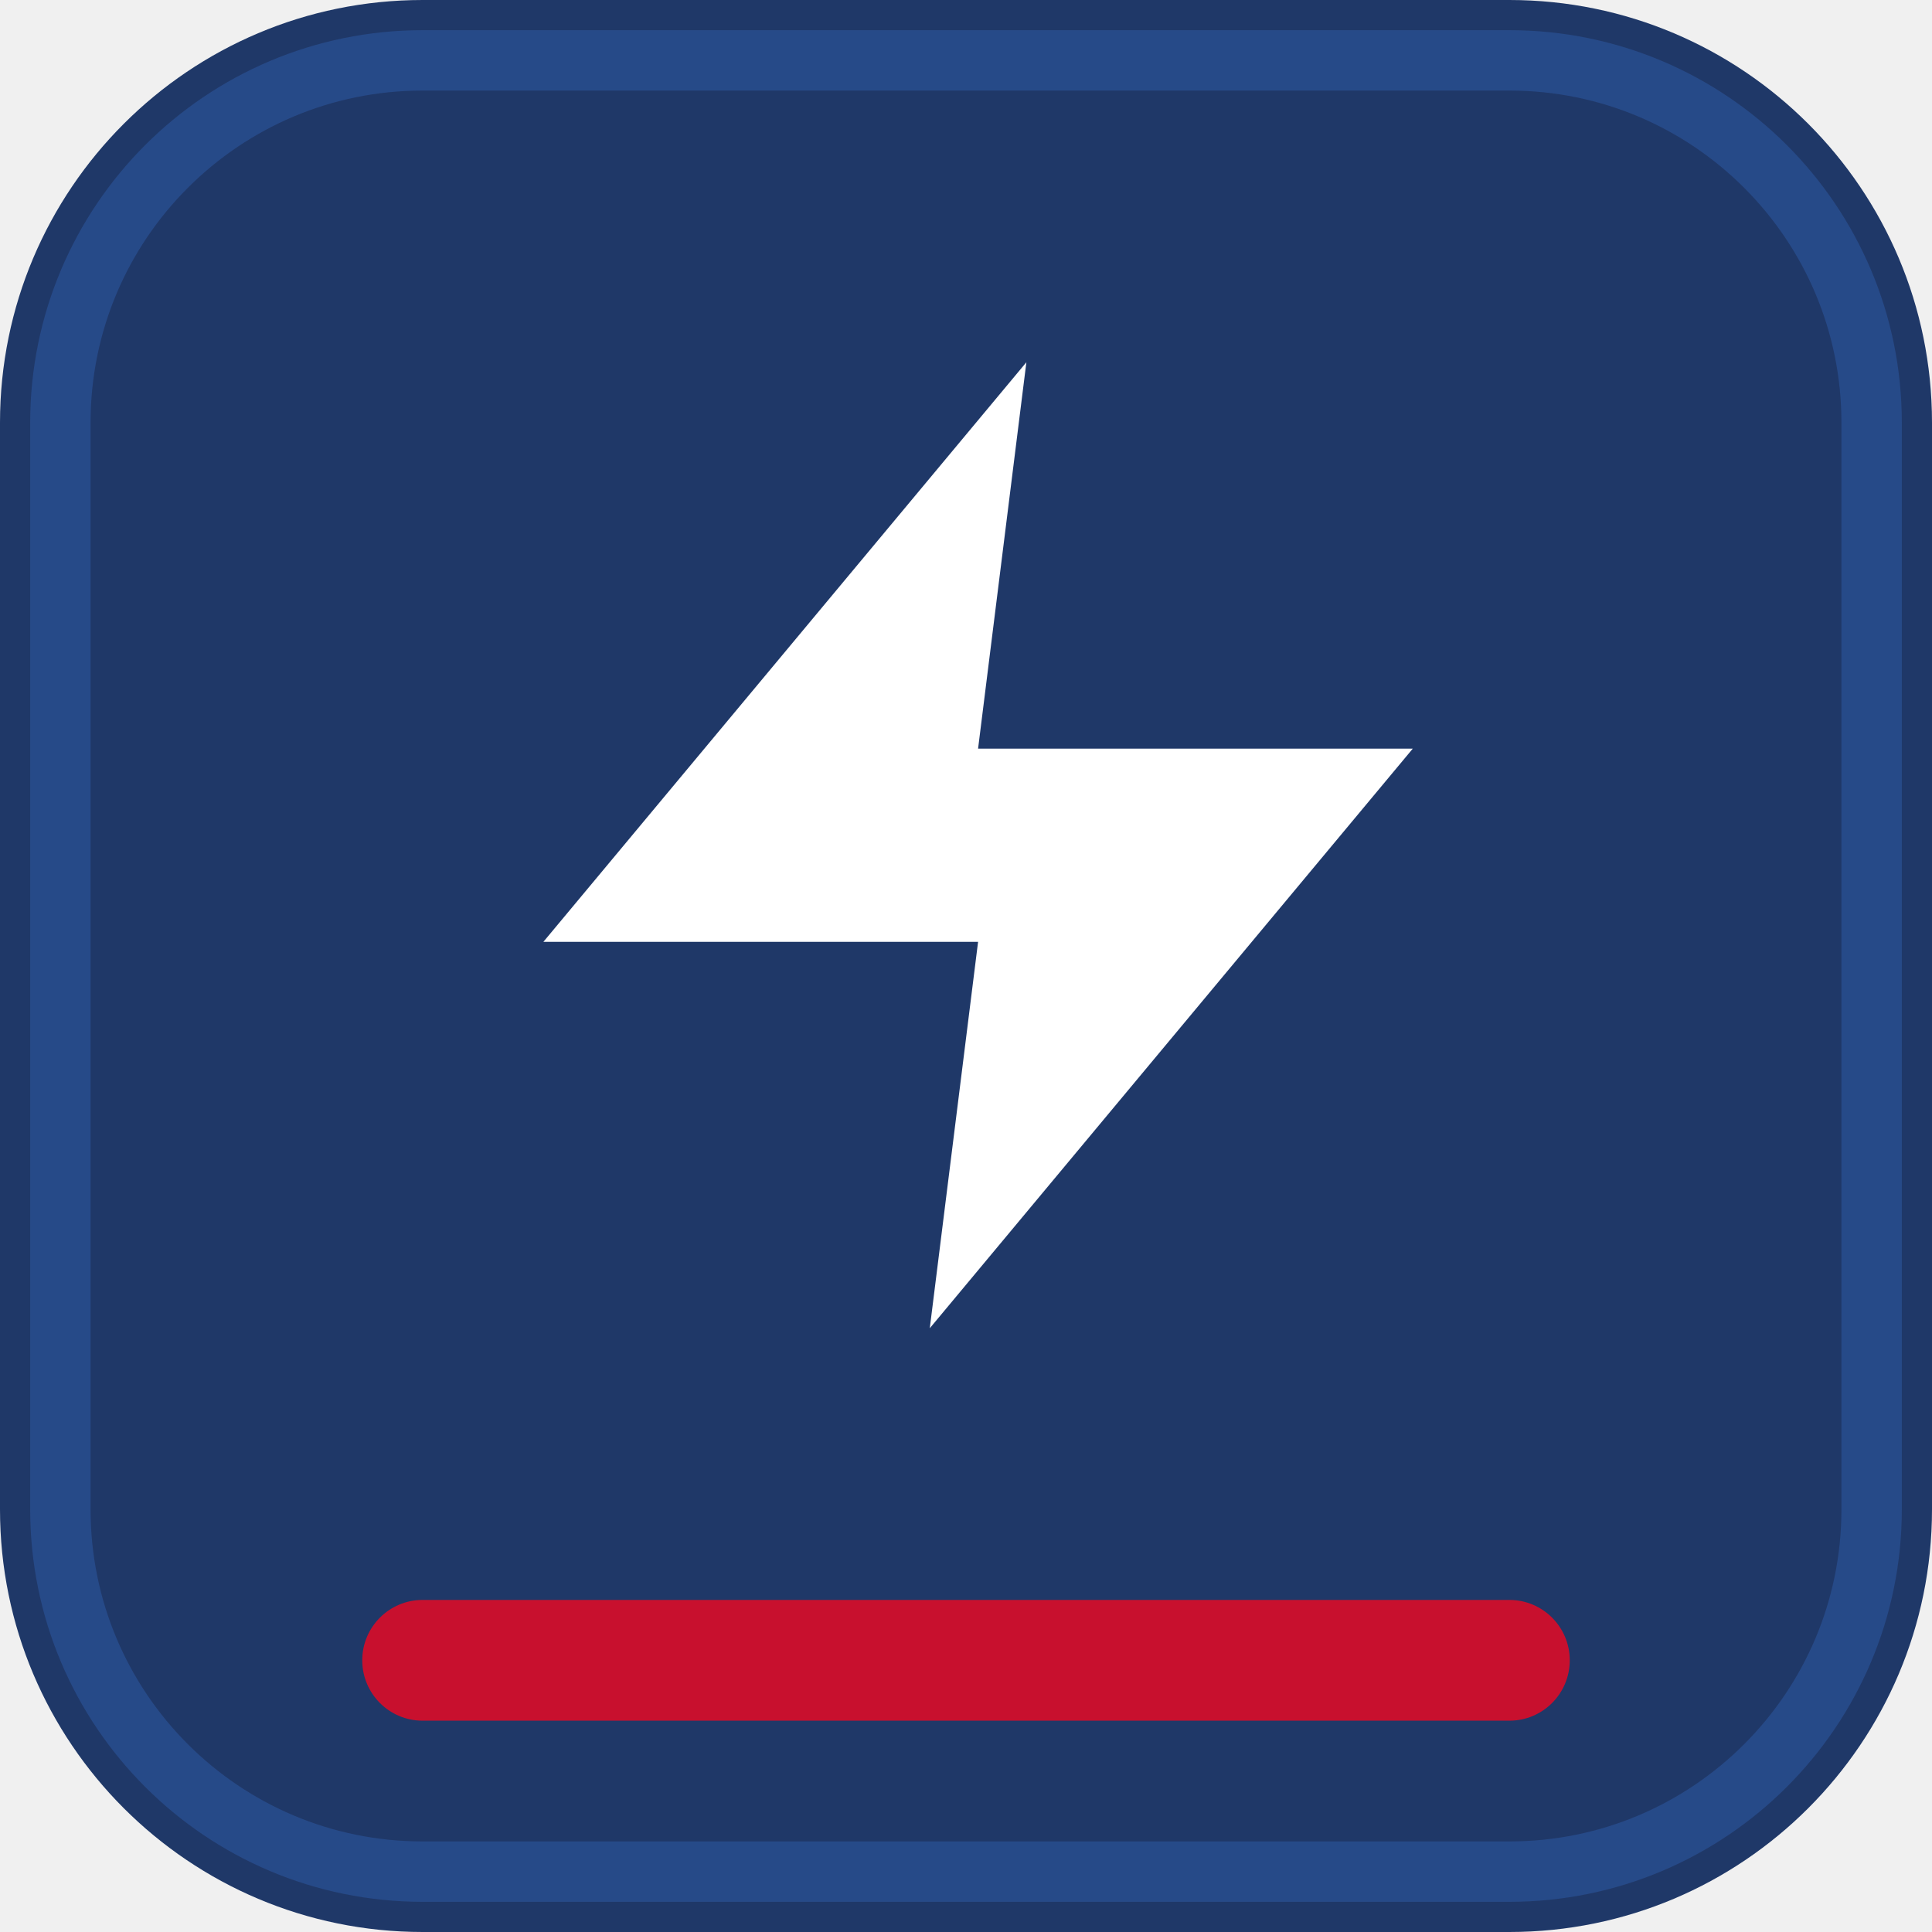
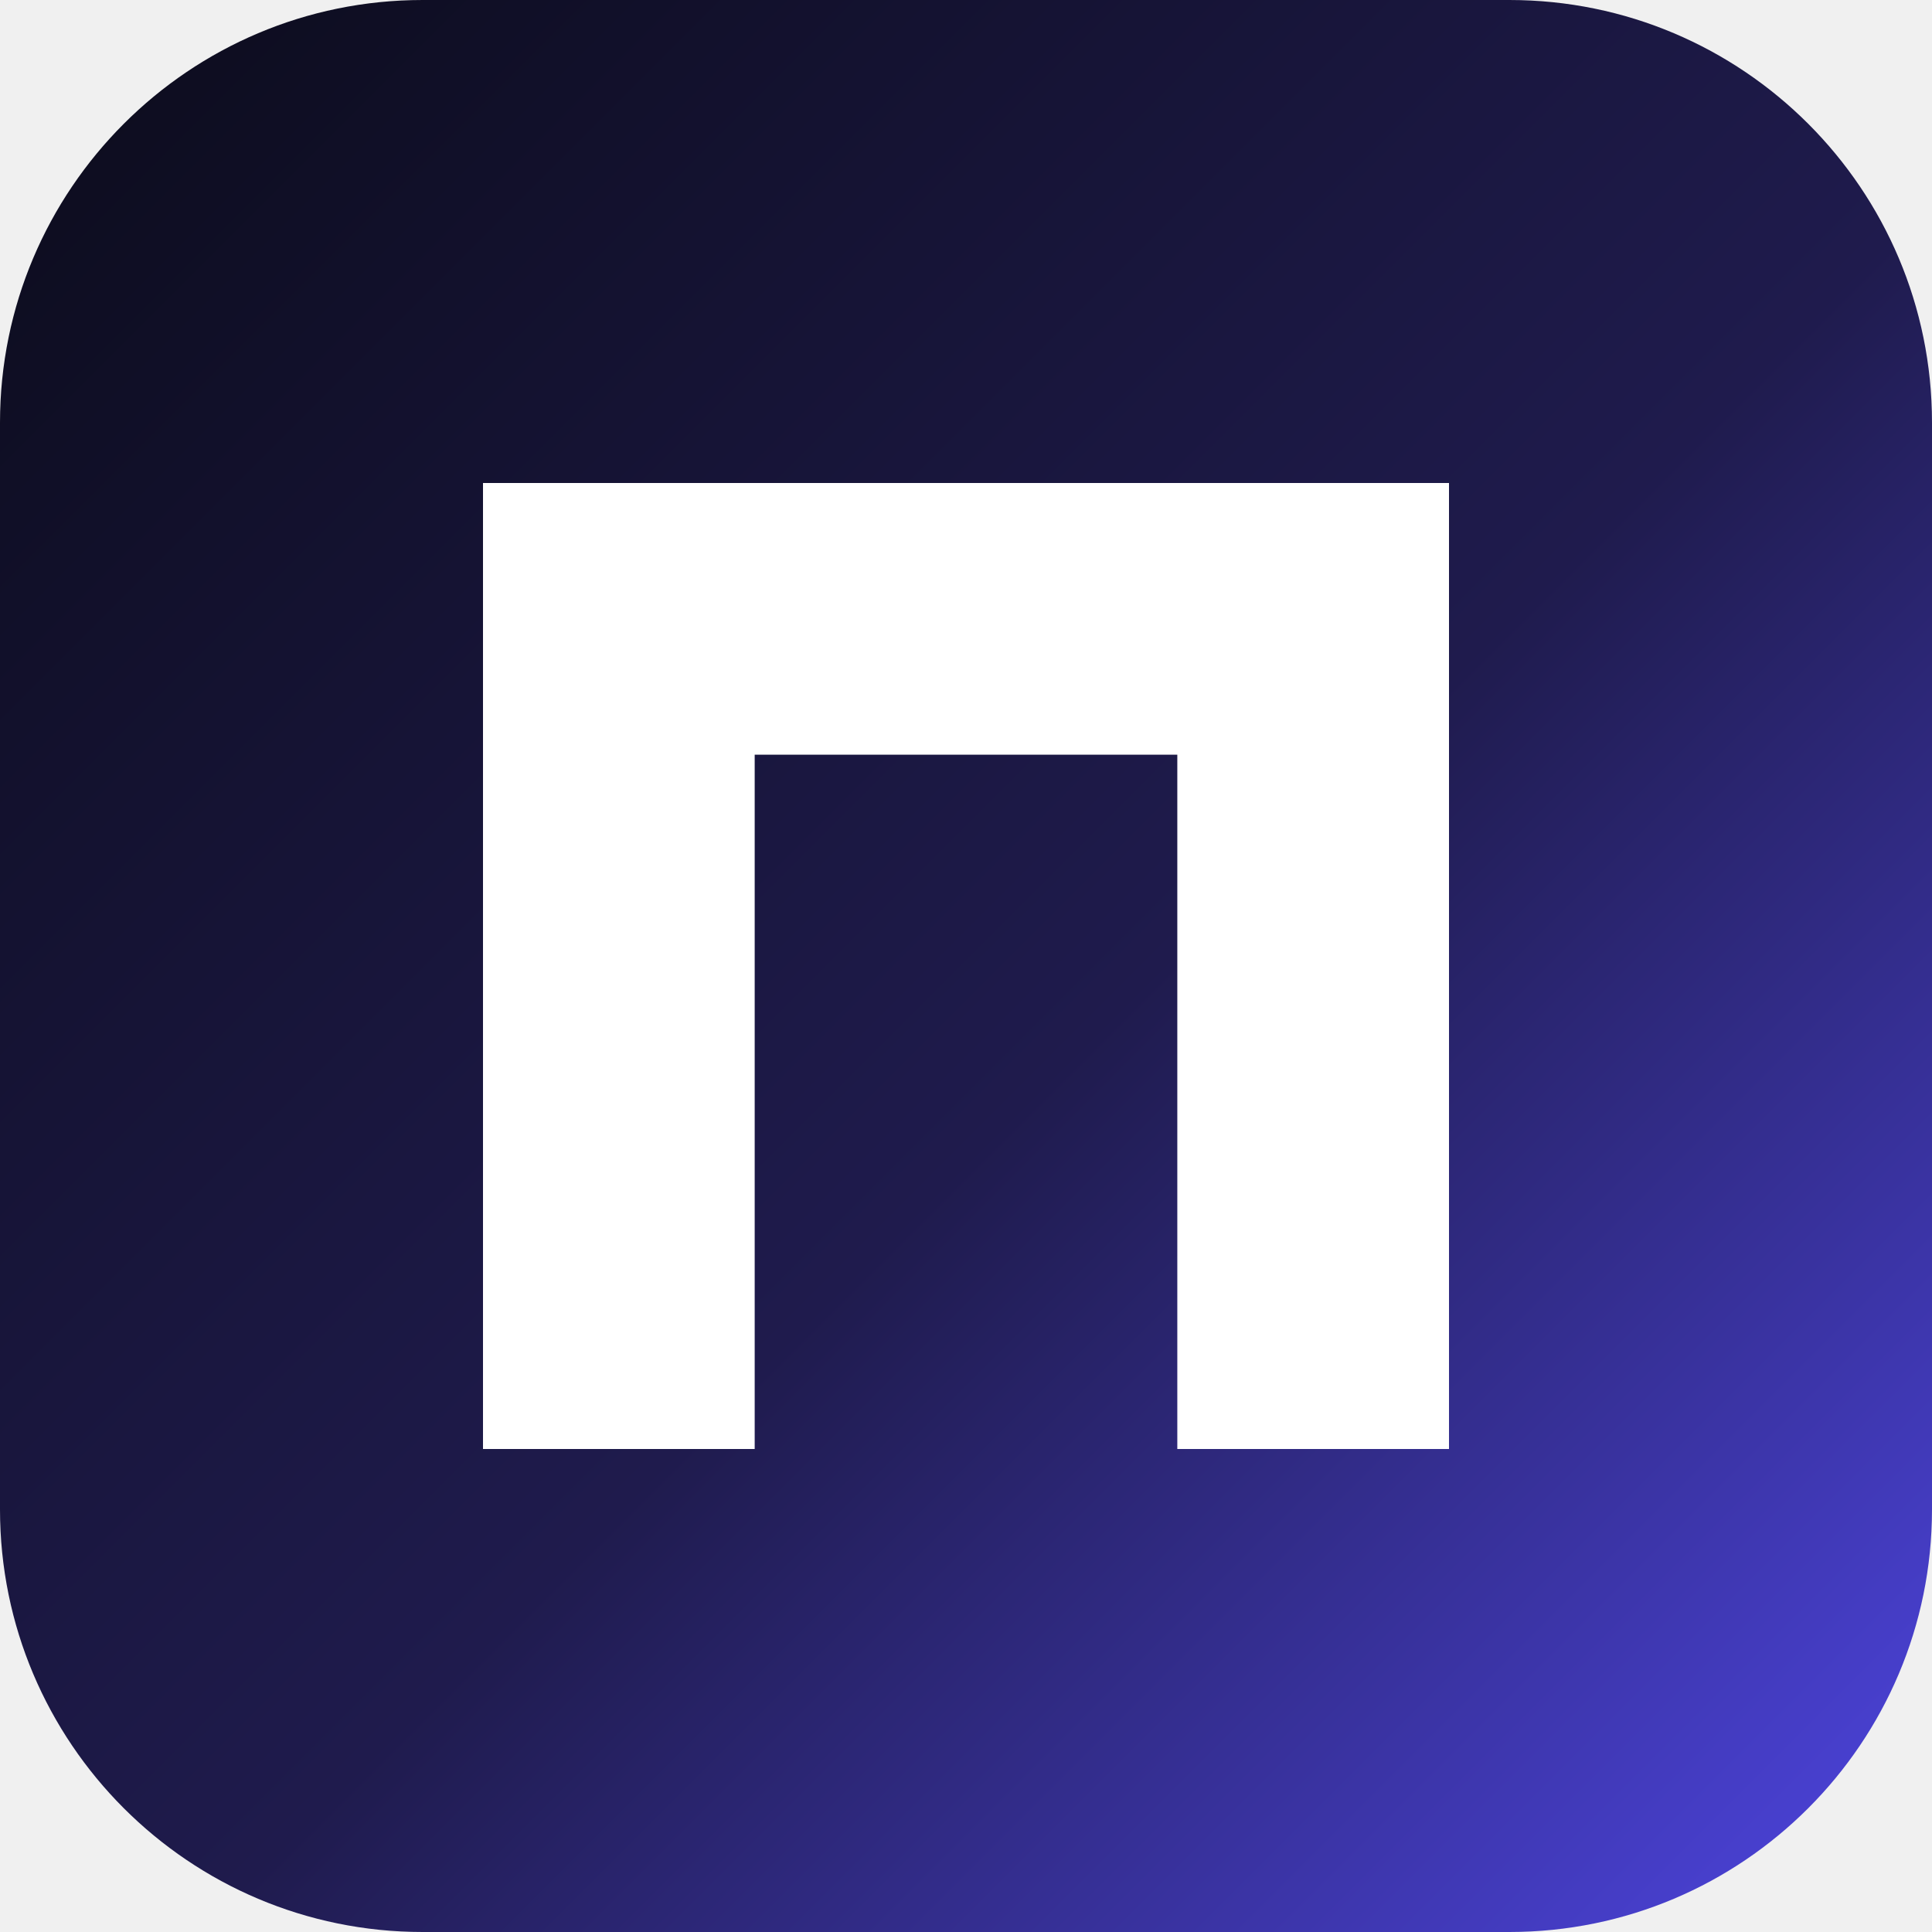
<svg xmlns="http://www.w3.org/2000/svg" viewBox="0 0 32 32">
-   <rect width="32" height="32" rx="7" fill="#1F3868" />
-   <rect x="1" y="1" width="30" height="30" rx="6" fill="none" stroke="#2E5BA8" stroke-width="1" opacity="0.5" />
-   <path fill="#fff" transform="translate(6.6 4.4) scale(0.8)" d="M13 2 3 14 12 14 11 22 21 10 12 10 13 2Z" />
-   <rect x="6" y="26.5" width="20" height="2" rx="1" fill="#C8102E" />
+   <defs>
+     <linearGradient id="pgrad" x1="0" y1="0" x2="1" y2="1">
+       <stop offset="0" stop-color="#0b0b1a" />
+       <stop offset="0.55" stop-color="#1f1b4d" />
+       <stop offset="1" stop-color="#4f46e5" />
+     </linearGradient>
+   </defs>
+   <rect width="32" height="32" rx="7" fill="url(#pgrad)" />
+   <path fill="#ffffff" d="M8 8H24V24H19.5V12.5H12.5V24H8Z" />
</svg>
